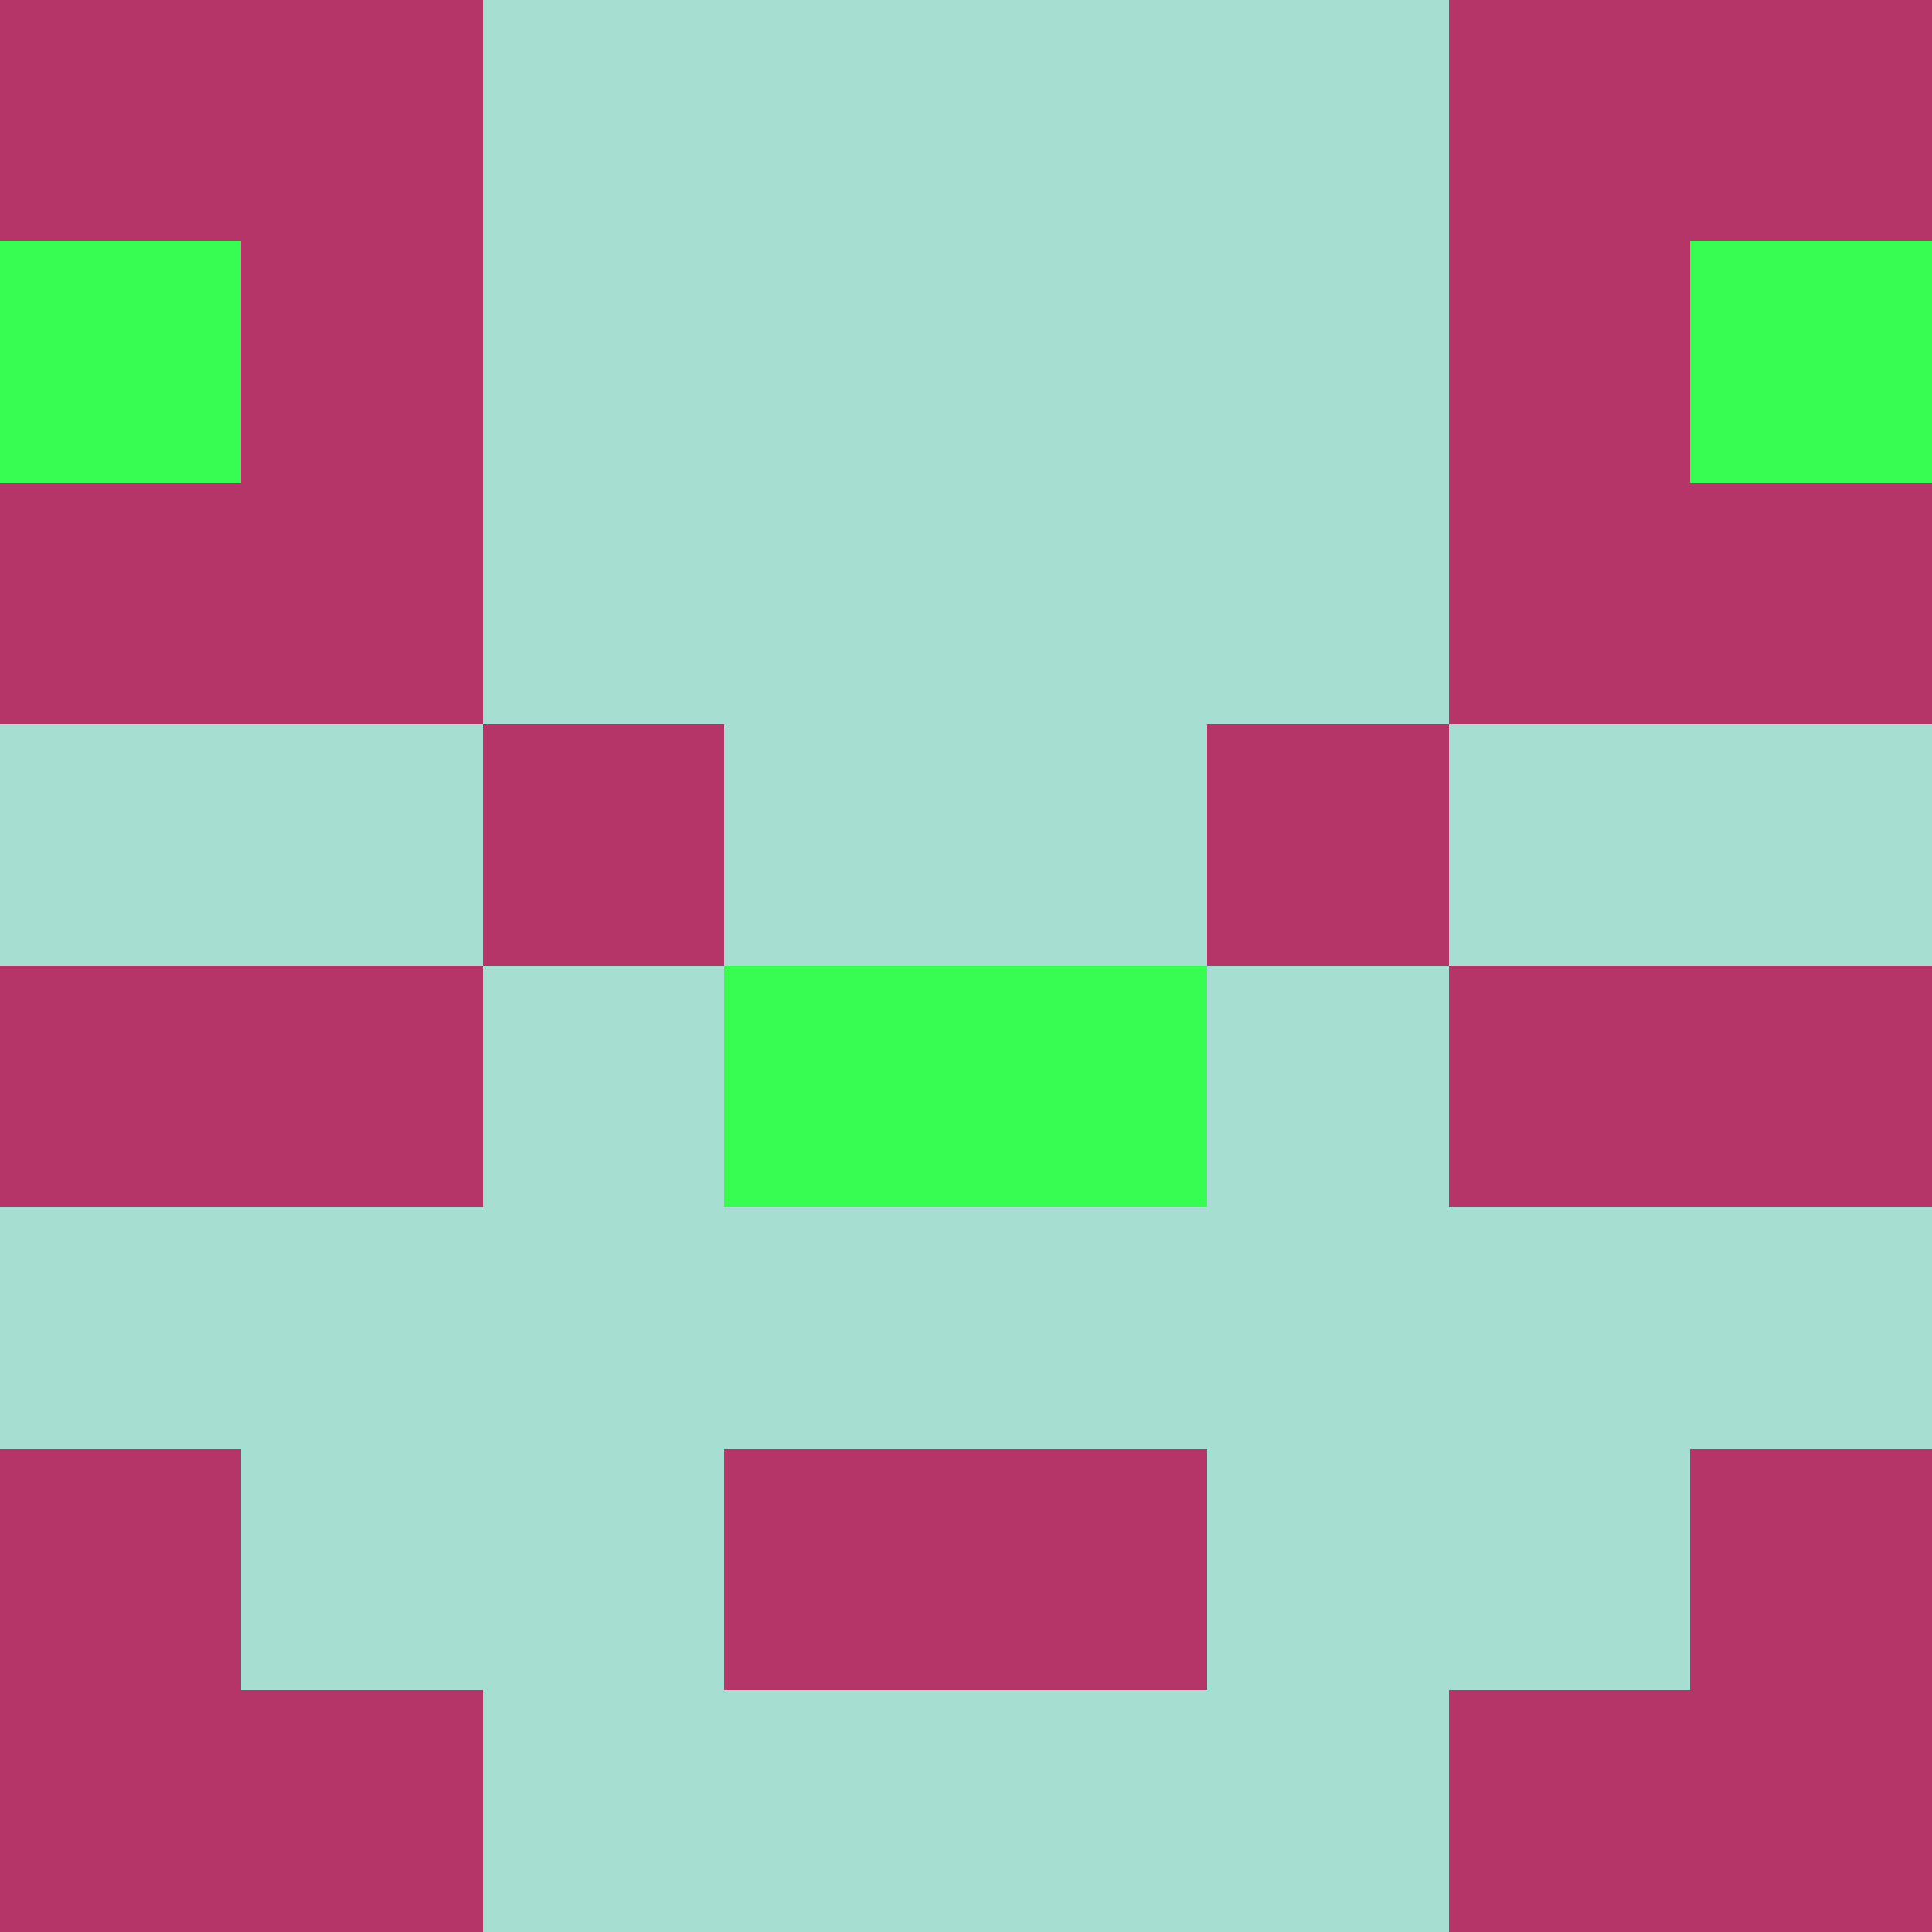
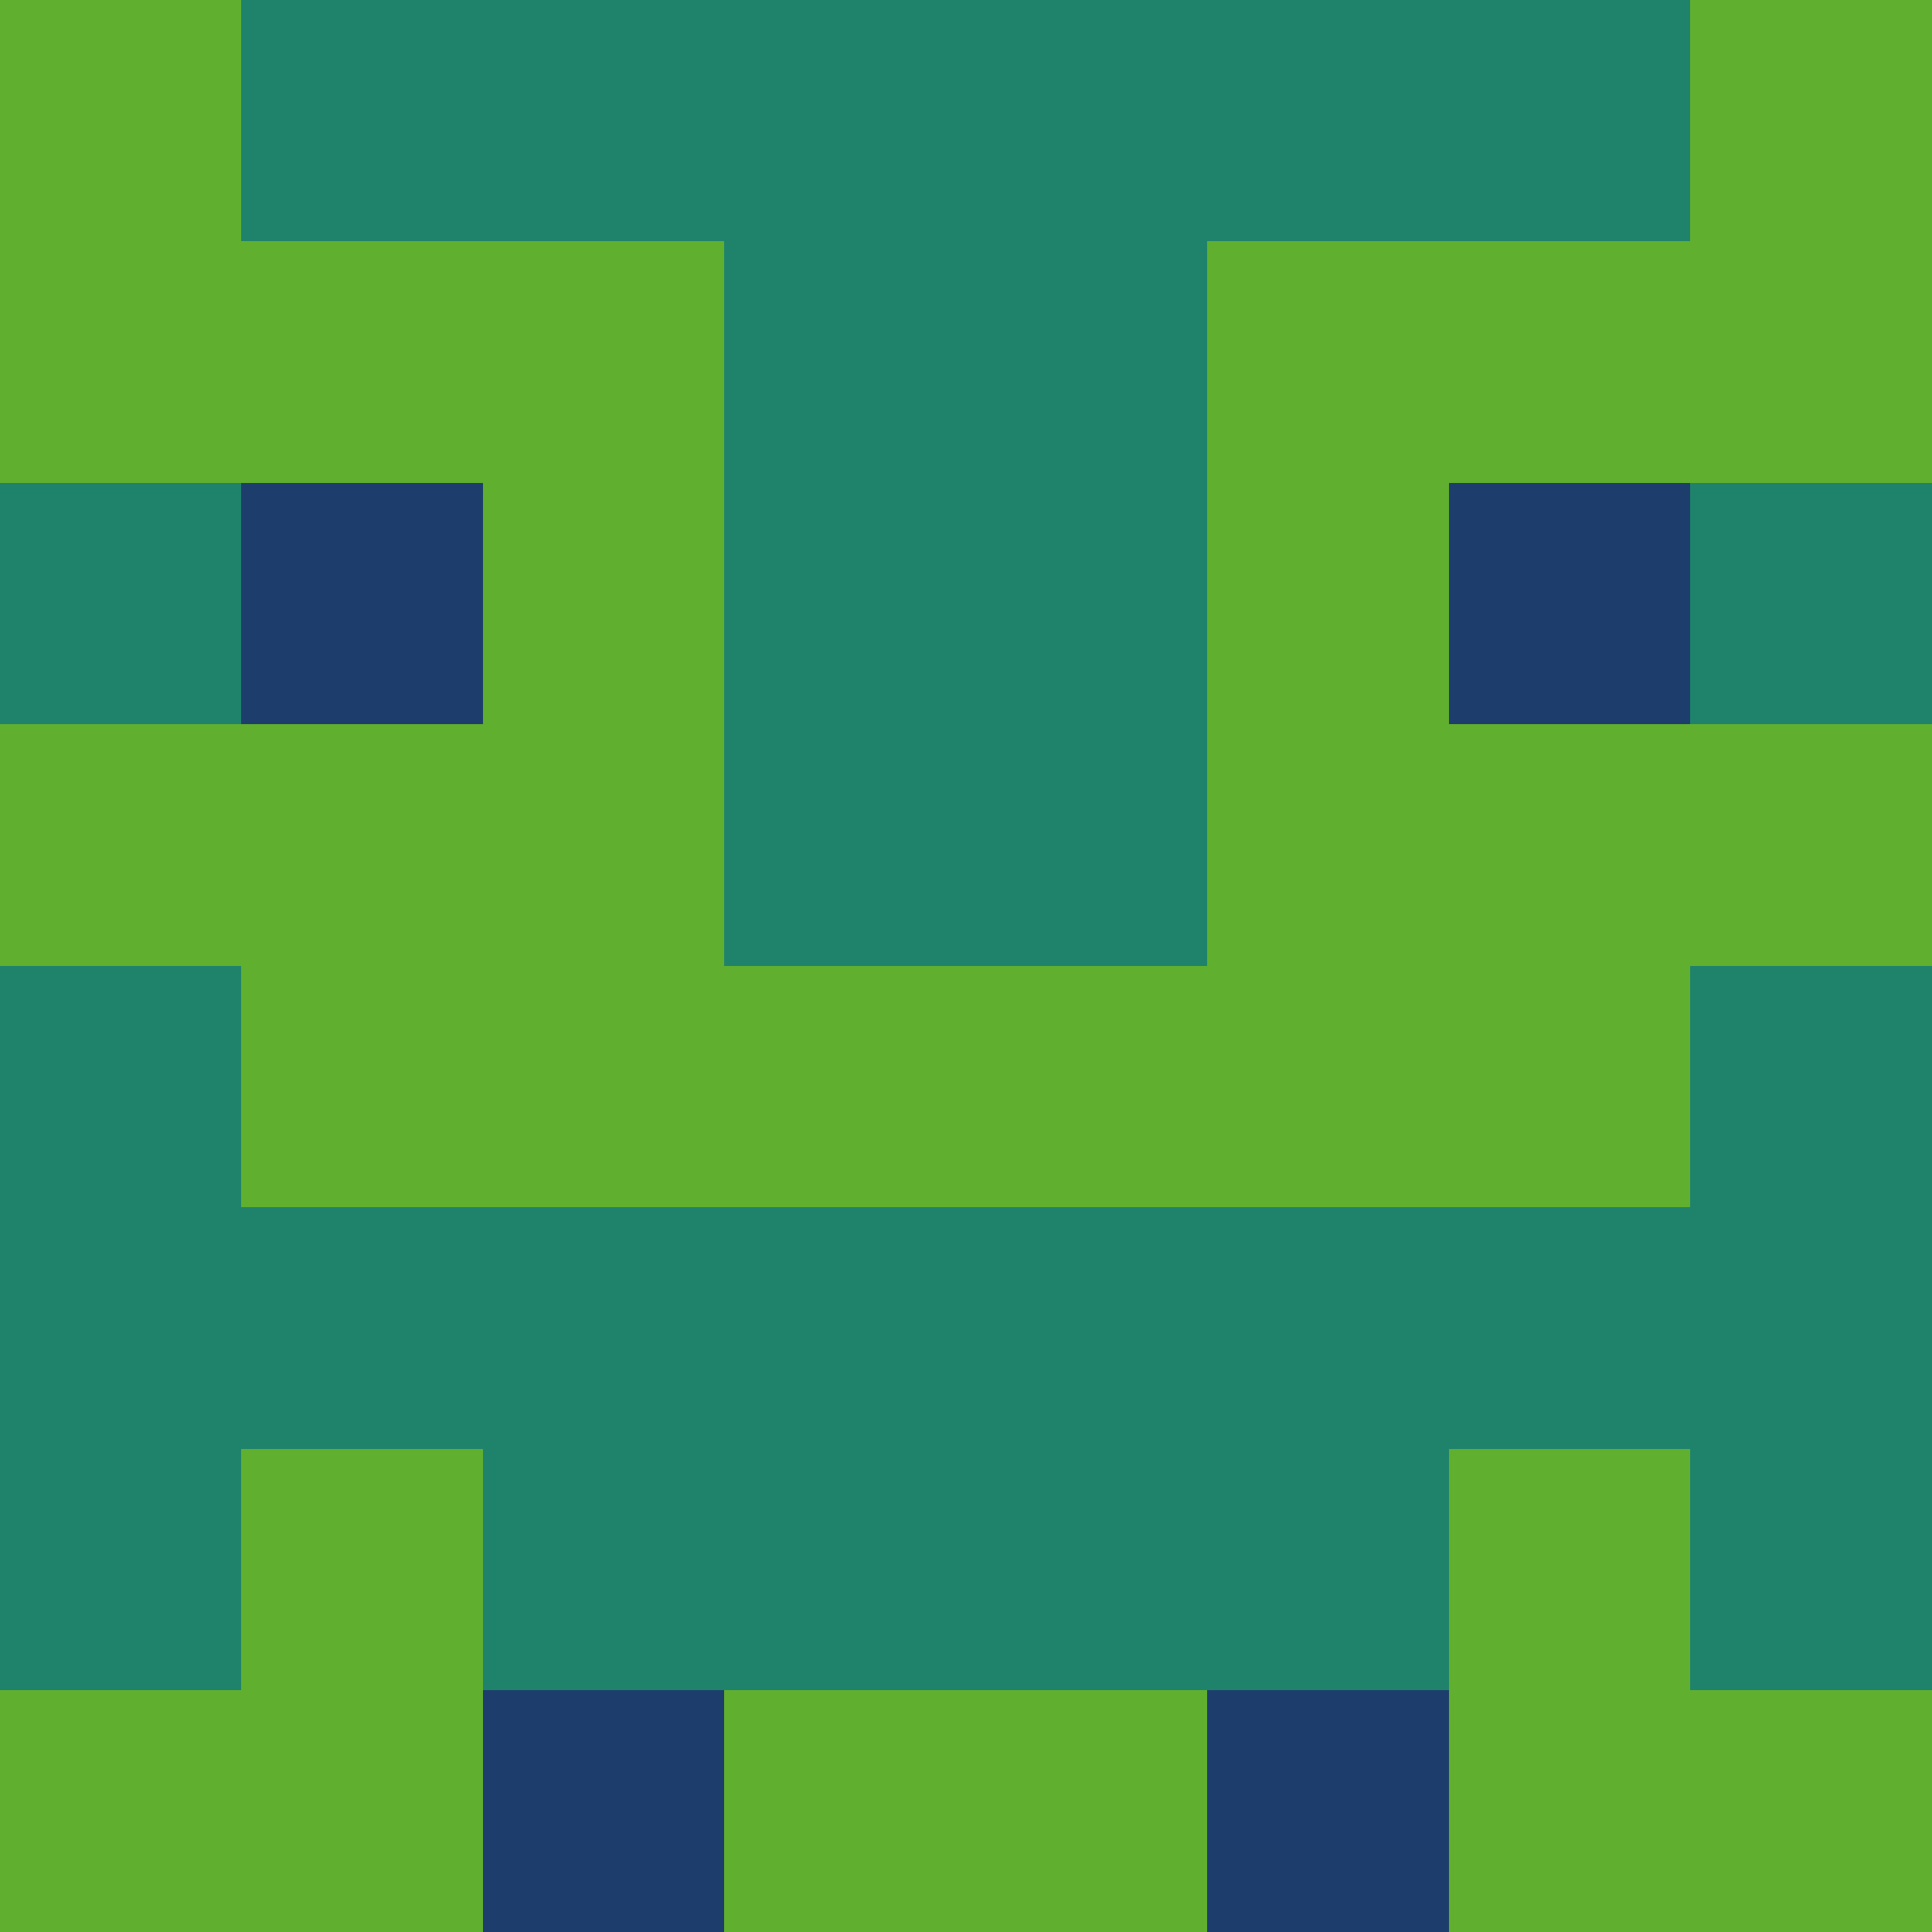
<svg xmlns="http://www.w3.org/2000/svg" viewBox="0 0 8 8" width="64" height="64">
  <g transform="translate(0 0) scale(1)" shape-rendering="crispEdges">
-     <path fill="#a6ded1" d="M0 0h8v8H0z" />
-     <path fill="#b63569" d="M0 0h1v1h-1zM1 0h1v1h-1zM6 0h1v1h-1zM7 0h1v1h-1zM1 1h1v1h-1zM6 1h1v1h-1zM0 2h1v1h-1zM1 2h1v1h-1zM6 2h1v1h-1zM7 2h1v1h-1zM2 3h1v1h-1zM5 3h1v1h-1zM0 4h1v1h-1zM1 4h1v1h-1zM6 4h1v1h-1zM7 4h1v1h-1zM0 6h1v1h-1zM3 6h1v1h-1zM4 6h1v1h-1zM7 6h1v1h-1zM0 7h1v1h-1zM1 7h1v1h-1zM6 7h1v1h-1zM7 7h1v1h-1z" />
-     <path fill="#37fc52" d="M0 1h1v1h-1zM7 1h1v1h-1zM3 4h1v1h-1zM4 4h1v1h-1z" />
+     <path fill="#1f836c" d="M0 0h8v8H0z" />
+     <path fill="#60af2f" d="M0 0h1v1h-1zM7 0h1v1h-1zM0 1h1v1h-1zM1 1h1v1h-1zM2 1h1v1h-1zM5 1h1v1h-1zM6 1h1v1h-1zM7 1h1v1h-1zM2 2h1v1h-1zM5 2h1v1h-1zM0 3h1v1h-1zM1 3h1v1h-1zM2 3h1v1h-1zM5 3h1v1h-1zM6 3h1v1h-1zM7 3h1v1h-1zM1 4h1v1h-1zM2 4h1v1h-1zM3 4h1v1h-1zM4 4h1v1h-1zM5 4h1v1h-1zM6 4h1v1h-1zM1 6h1v1h-1zM6 6h1v1h-1zM0 7h1v1h-1zM1 7h1v1h-1zM3 7h1v1h-1zM4 7h1v1h-1zM6 7h1v1h-1zM7 7h1v1h-1z" />
+     <path fill="#1d3e6d" d="M1 2h1v1h-1zM6 2h1v1h-1zM2 7h1v1h-1zM5 7h1v1h-1z" />
  </g>
</svg>
